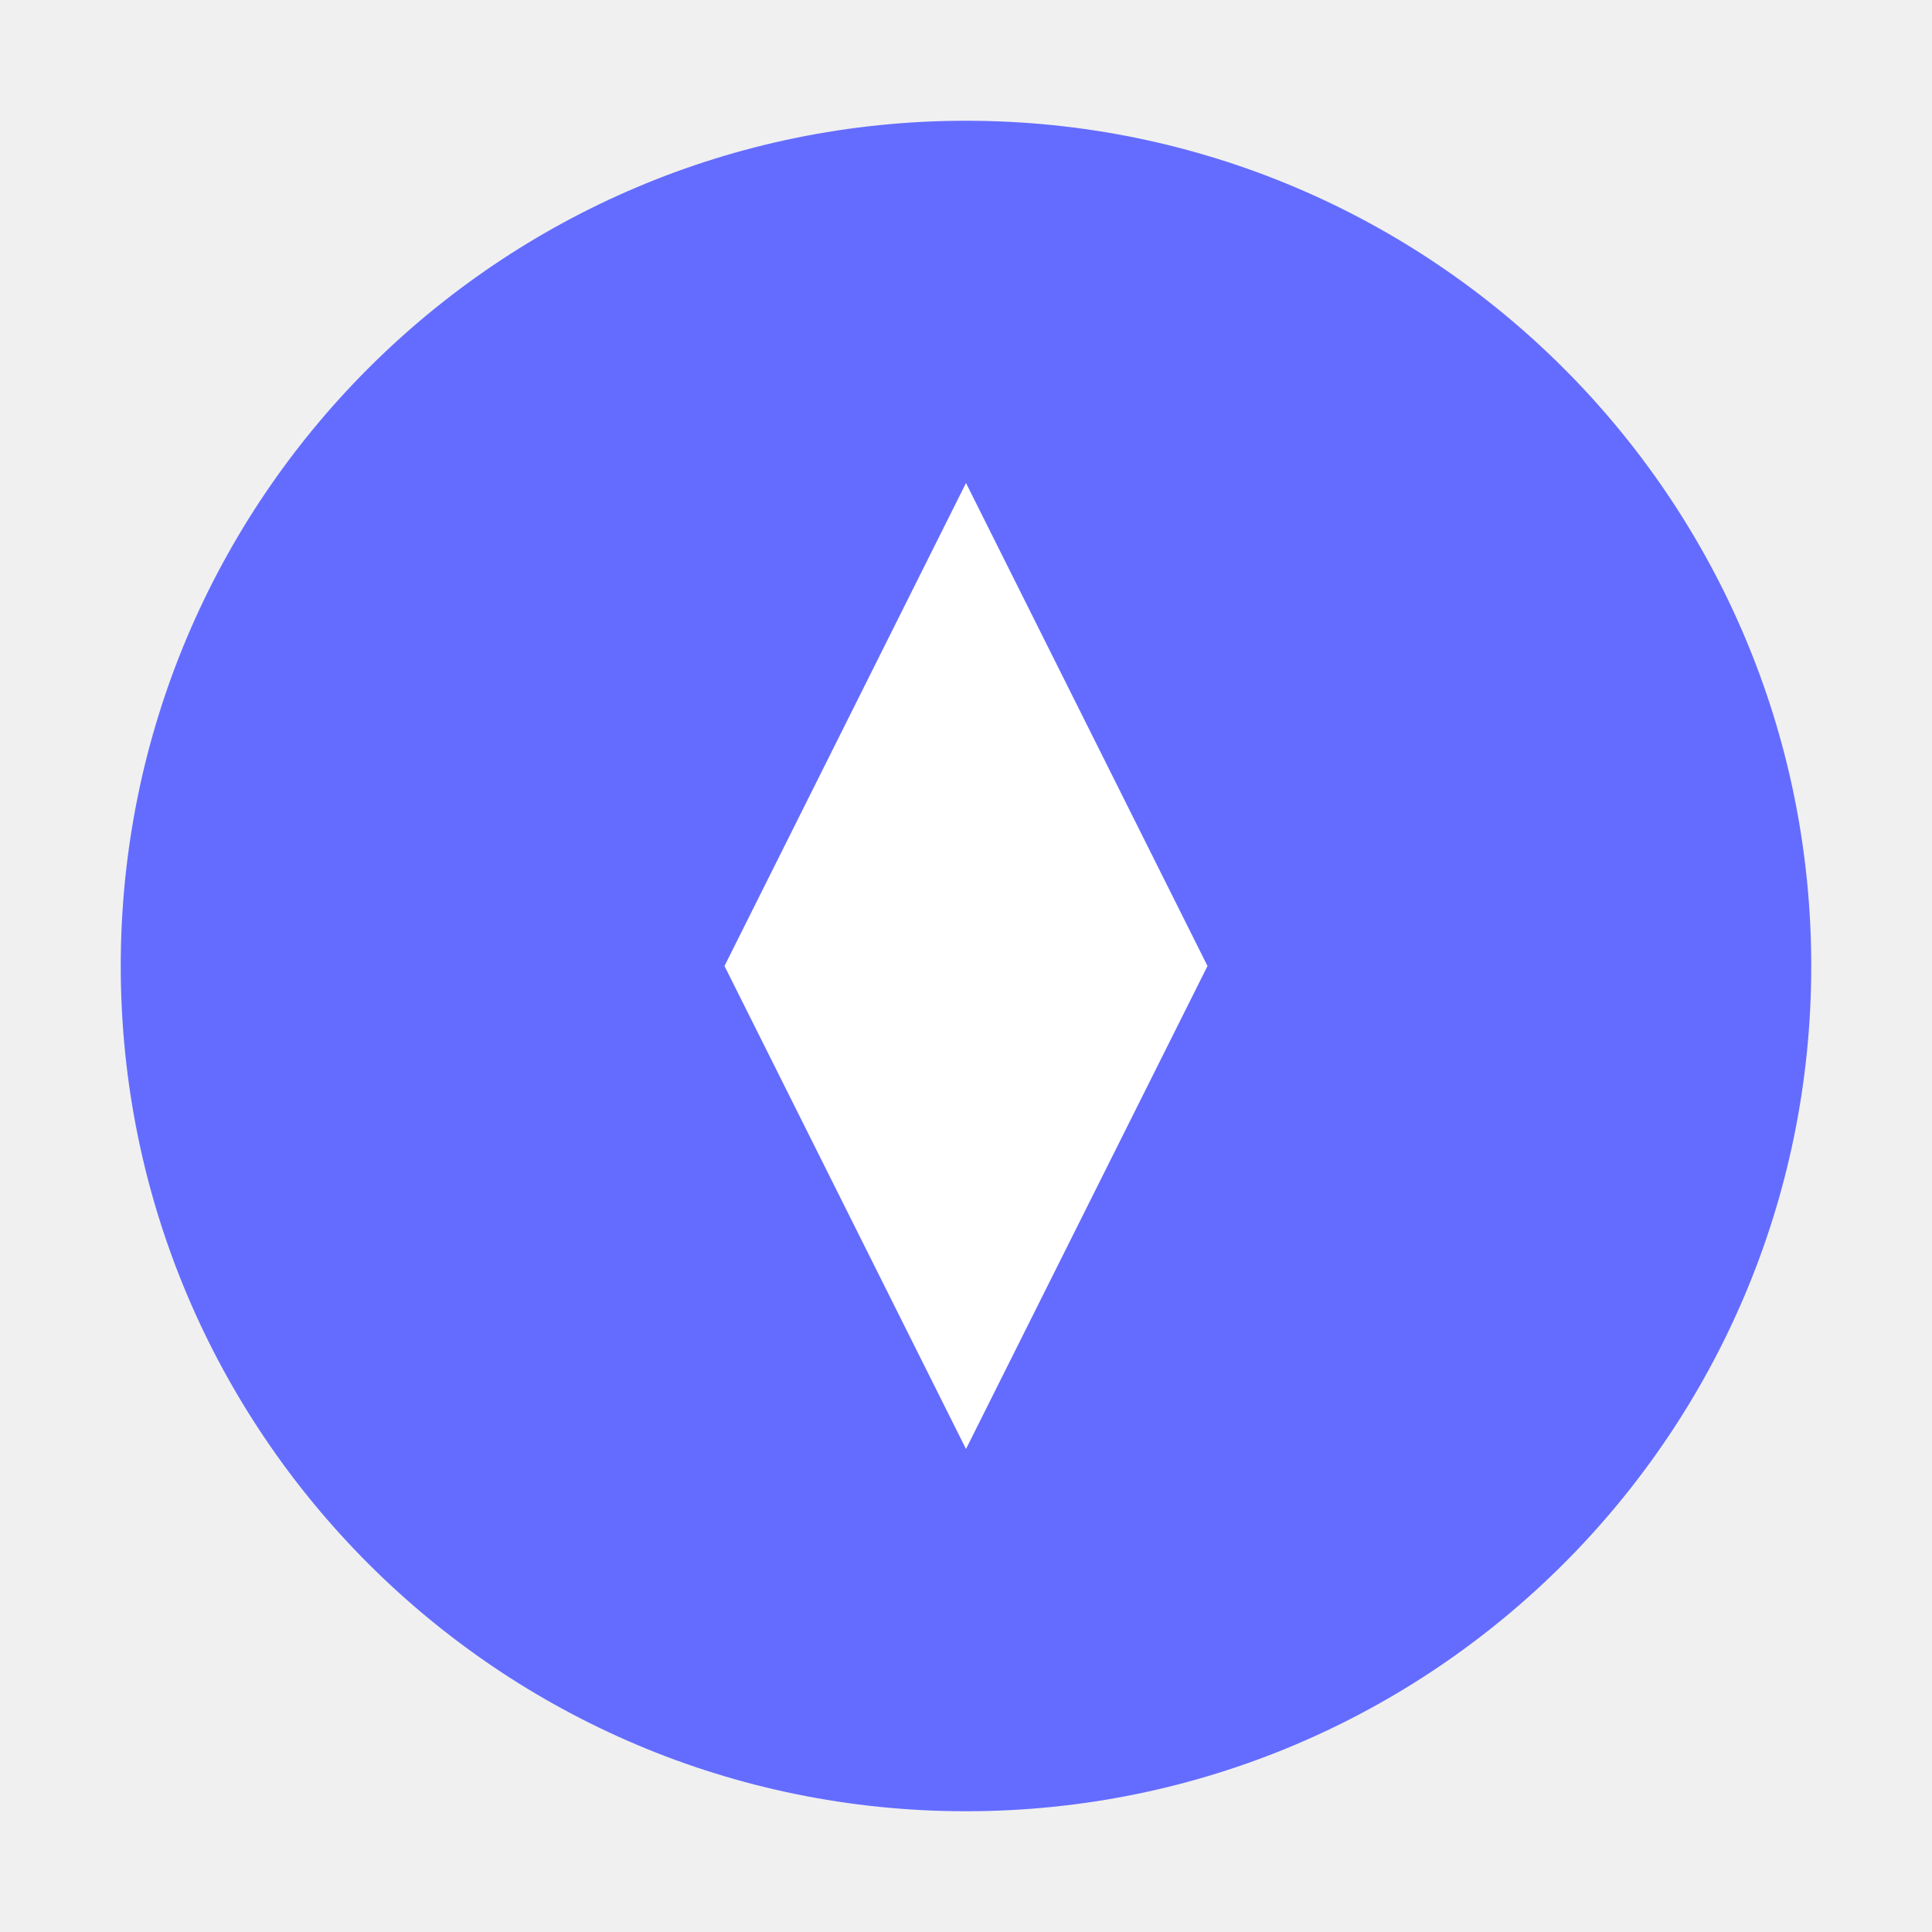
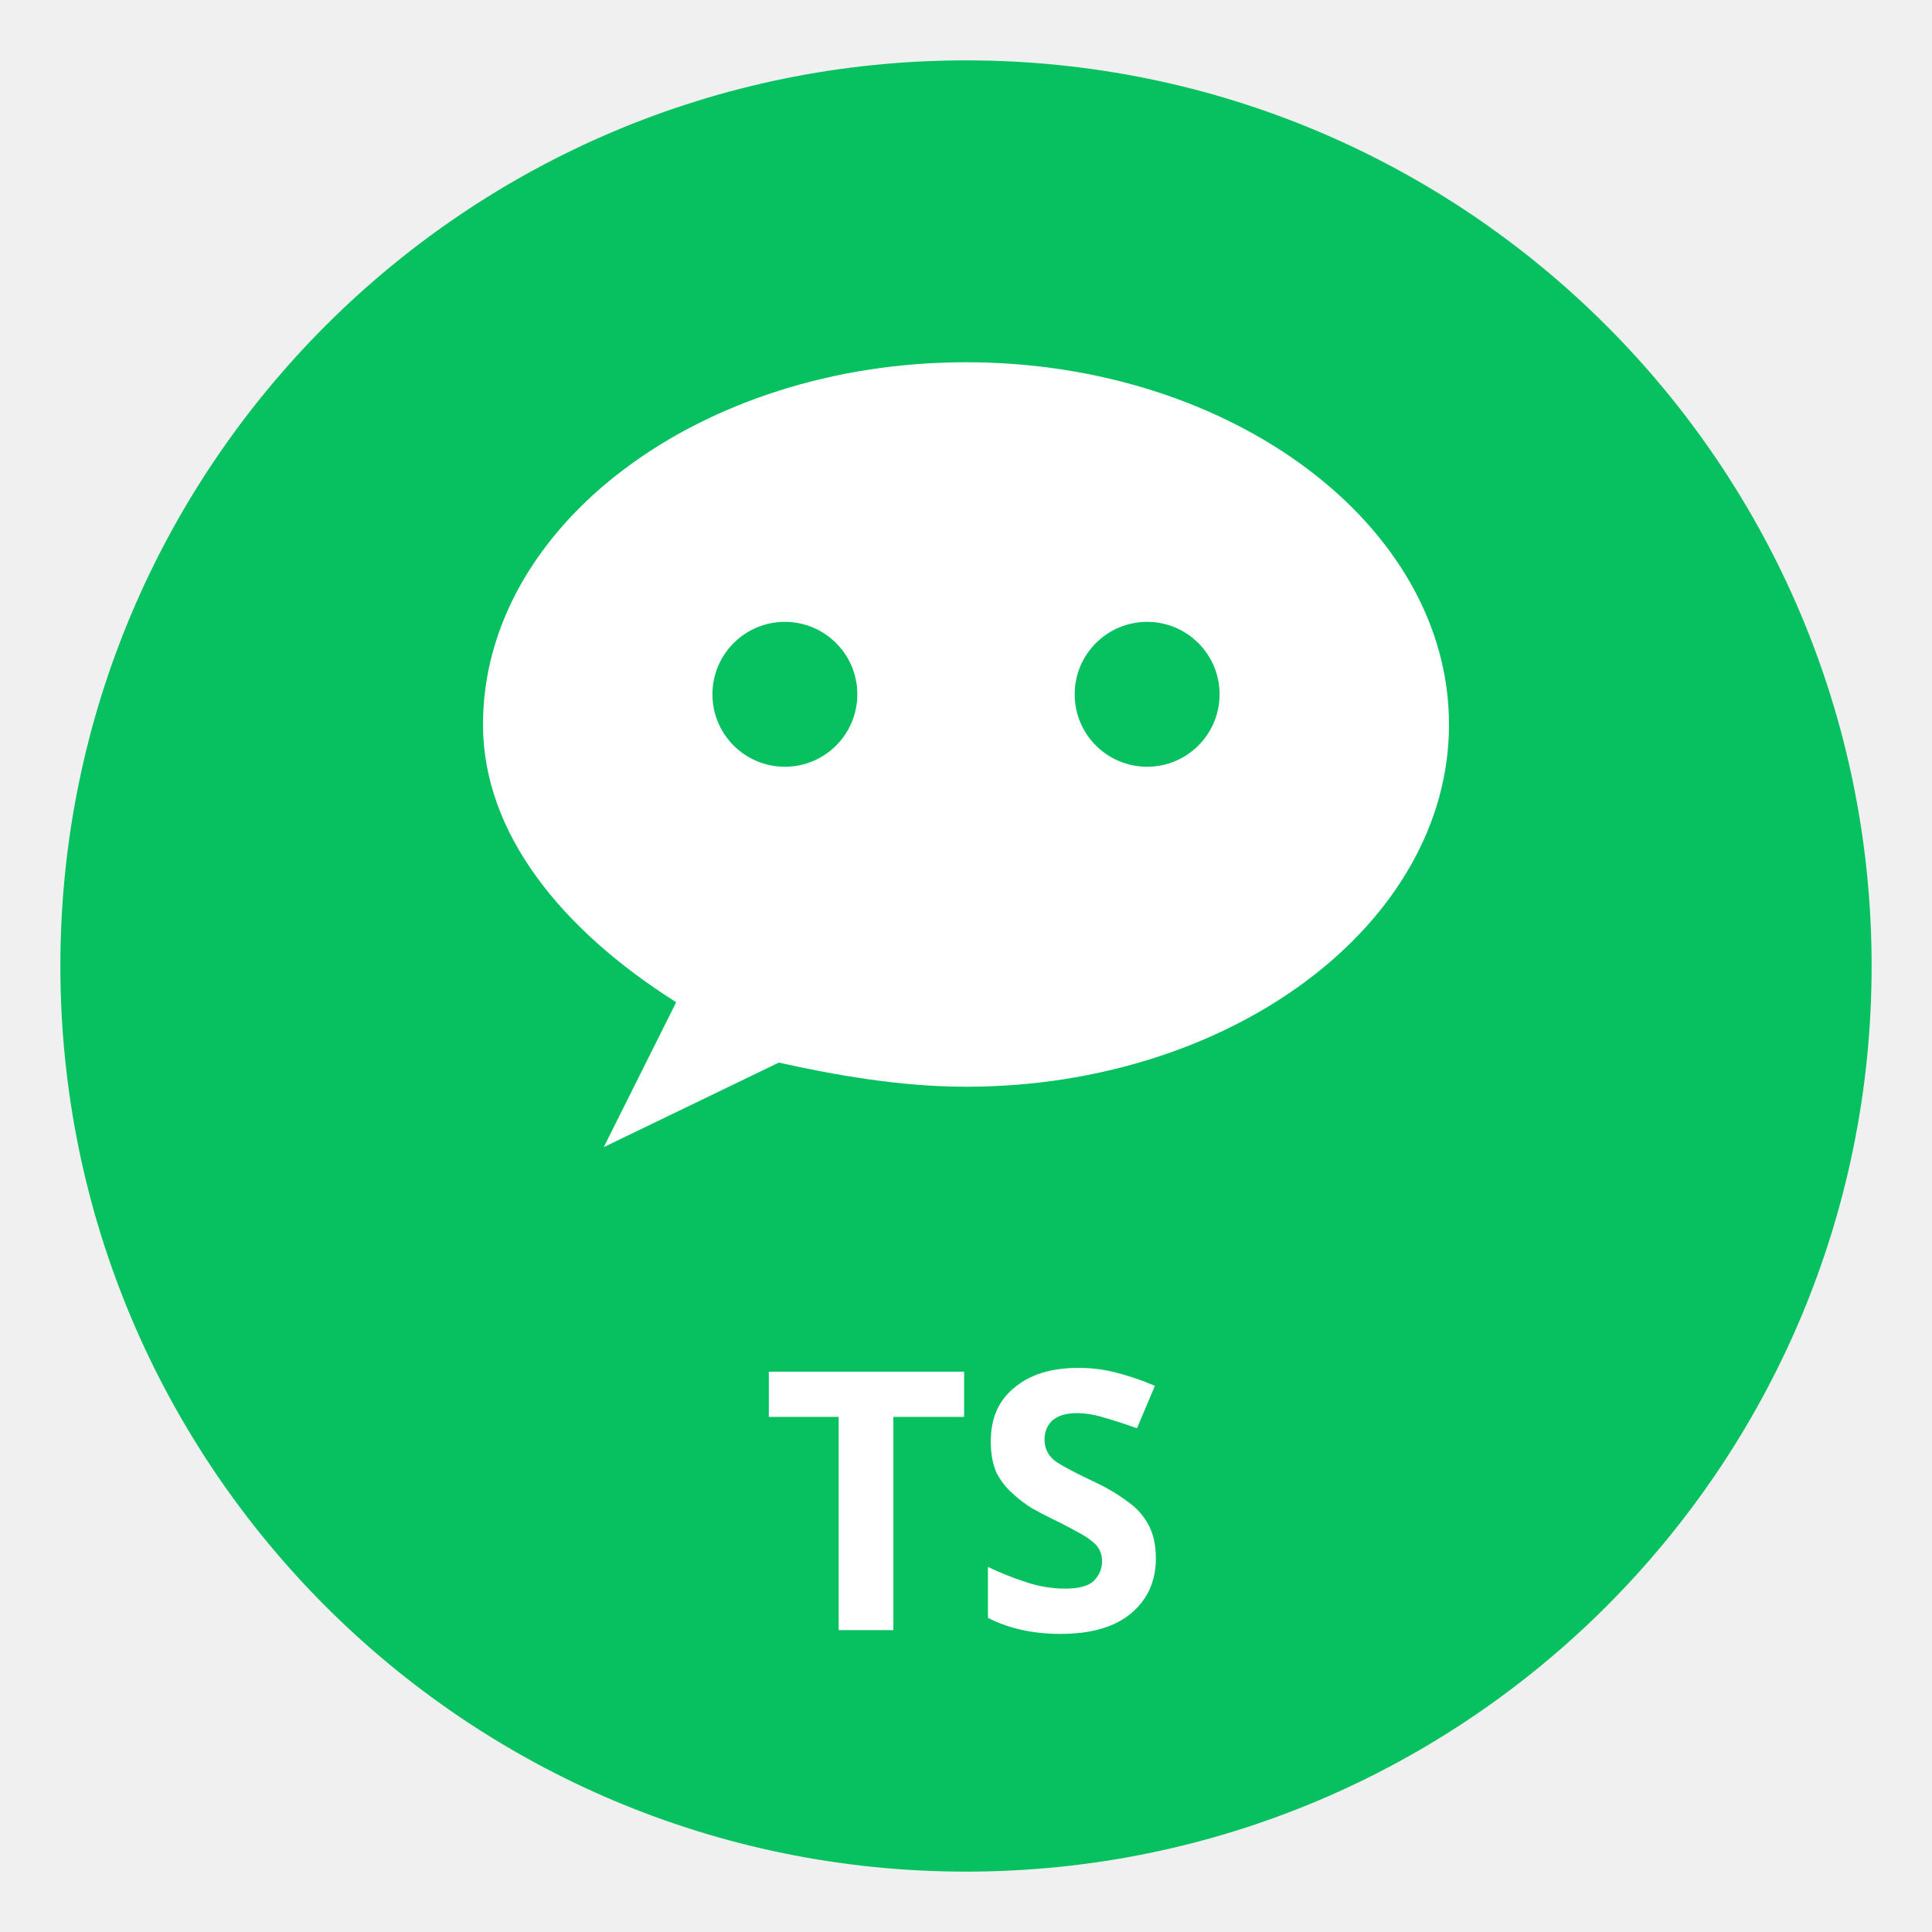
<svg xmlns="http://www.w3.org/2000/svg" viewBox="0 0 32 32">
-   <circle cx="16" cy="16" r="14" fill="#646cff" />
-   <path d="M16 8l4 8h-8z" fill="white" />
-   <path d="M16 24l-4-8h8z" fill="white" />
+   <circle cx="16" cy="16" r="15" fill="#07C160" />
+   <path d="M8 12c0-3.3 3.6-6 8-6s8 2.7 8 6-3.6 6-8 6c-1.1 0-2.2-.2-3.1-.4L10 19l1.2-2.4C9.3 15.4 8 13.8 8 12z" fill="white" />
+   <circle cx="13" cy="11.5" r="1.2" fill="#07C160" />
+   <circle cx="19" cy="11.5" r="1.2" fill="#07C160" />
+   <text x="16" y="27" font-family="system-ui,sans-serif" font-size="6" font-weight="bold" fill="white" text-anchor="middle">TS</text>
</svg>
